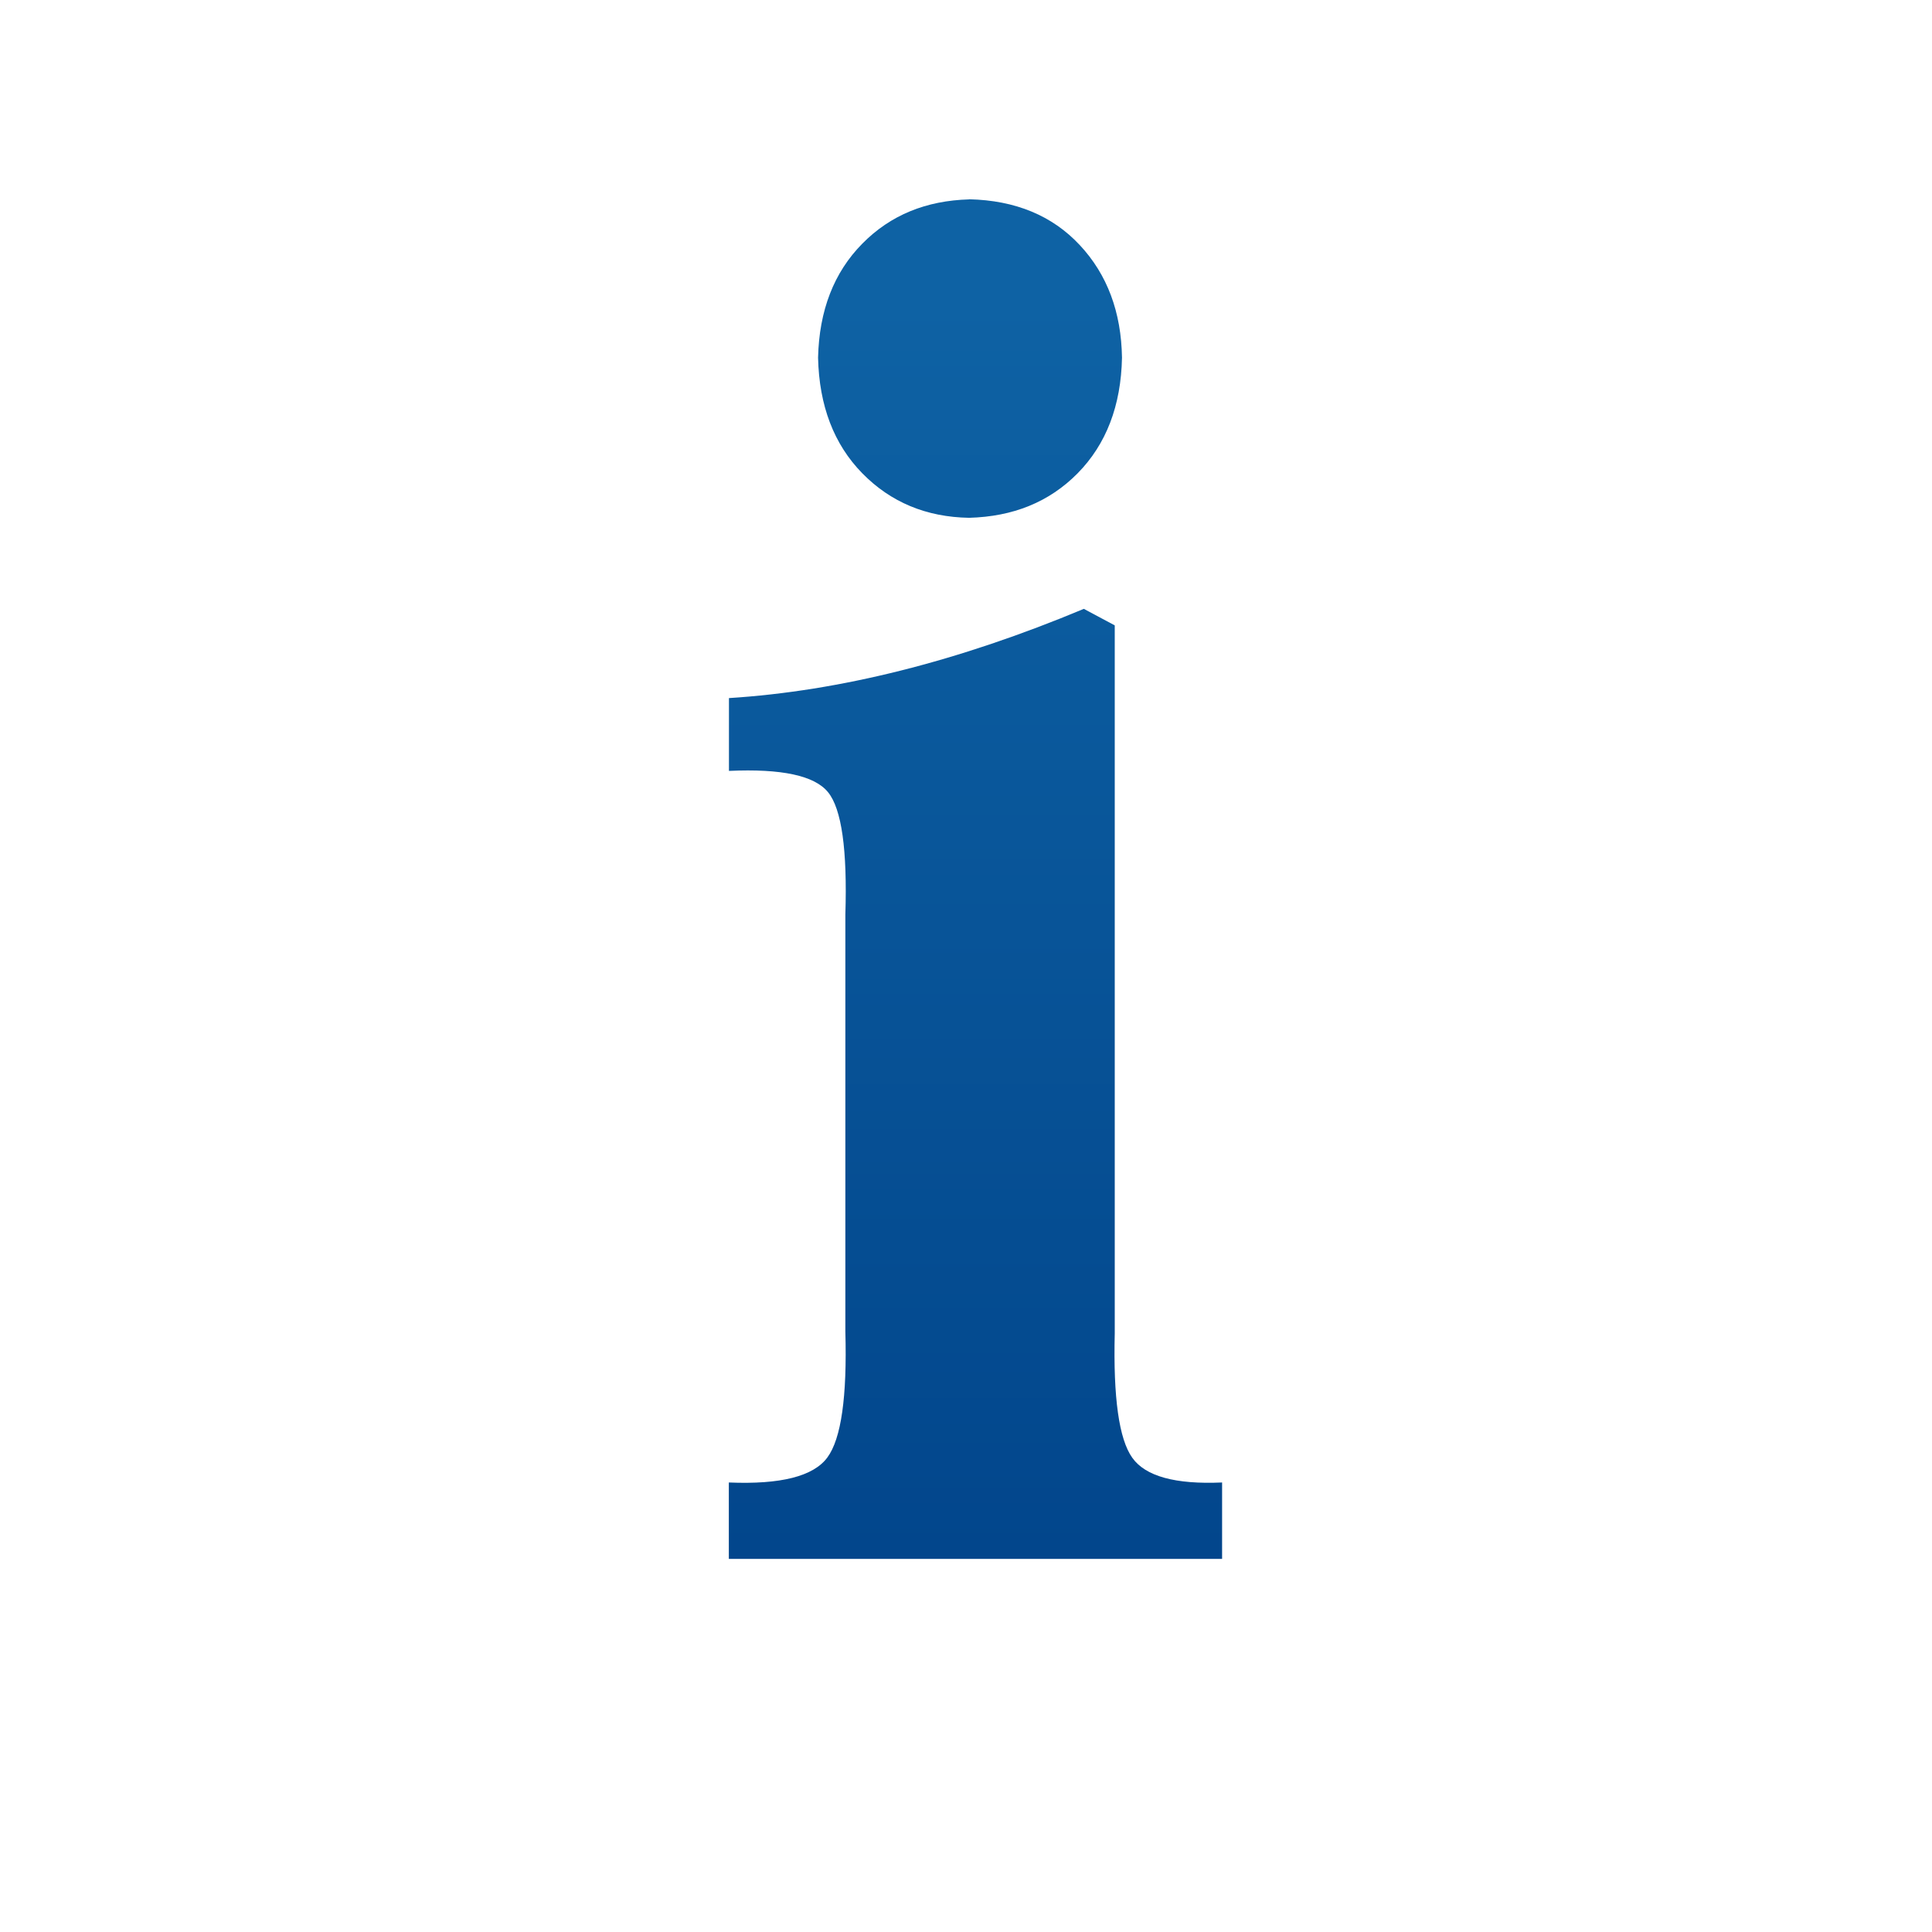
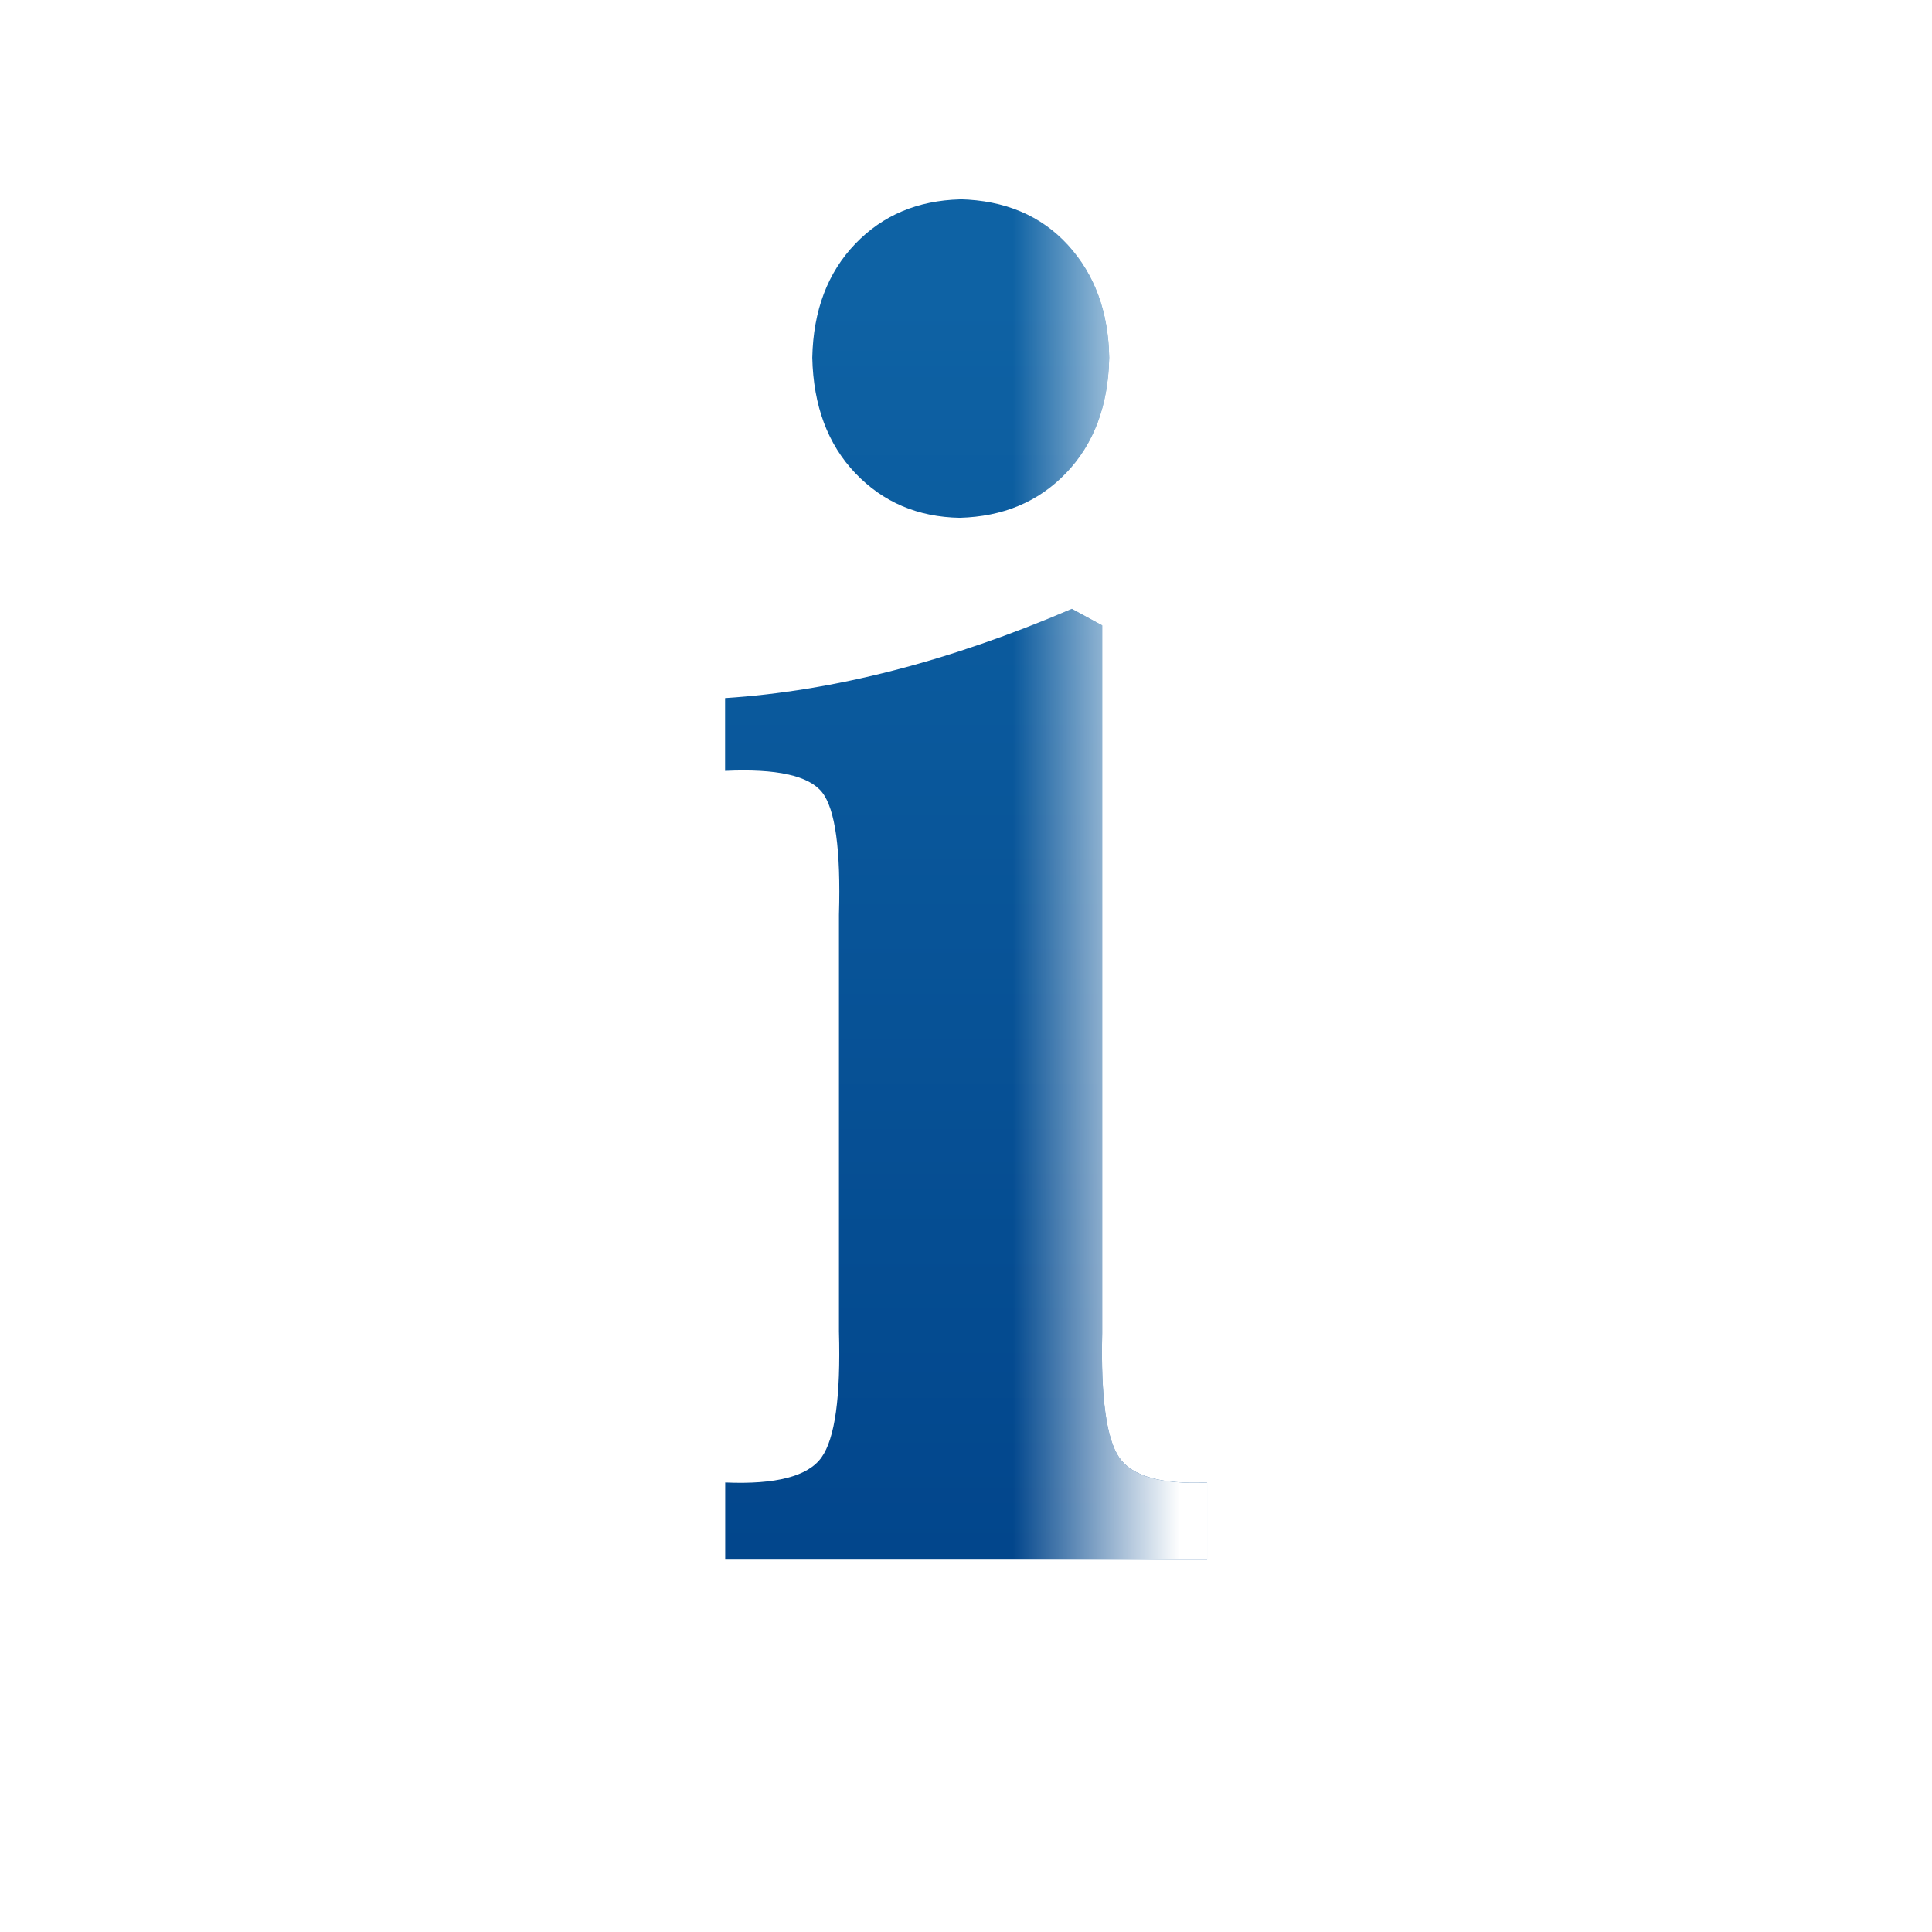
<svg xmlns="http://www.w3.org/2000/svg" xmlns:xlink="http://www.w3.org/1999/xlink" width="16" height="16" id="svg2" version="1.1">
  <defs id="defs4">
    <linearGradient id="linearGradient4996">
      <stop style="stop-color:#02468c;stop-opacity:1" offset="0" id="stop4998" />
      <stop style="stop-color:#0e62a4;stop-opacity:1" offset="1" id="stop5000" />
    </linearGradient>
    <linearGradient xlink:href="#linearGradient4996" id="linearGradient5002" x1="13.903" y1="1062.135" x2="13.903" y2="1051.735" gradientUnits="userSpaceOnUse" gradientTransform="translate(2,0)" />
    <linearGradient id="linearGradient4996-4">
      <stop style="stop-color:#02468c;stop-opacity:1" offset="0" id="stop4998-5" />
      <stop style="stop-color:#0e62a4;stop-opacity:1" offset="1" id="stop5000-5" />
    </linearGradient>
    <linearGradient y2="1051.735" x2="13.903" y1="1062.135" x1="13.903" gradientTransform="translate(38.46944,55.03519)" gradientUnits="userSpaceOnUse" id="linearGradient5028" xlink:href="#linearGradient4996-4" />
+     <linearGradient xlink:href="#linearGradient4996" id="linearGradient2996" gradientUnits="userSpaceOnUse" gradientTransform="matrix(0.9770478,0,0,1,2.250055,0)" x1="13.903" y1="1062.135" x2="13.903" y2="1051.735" />
+     <linearGradient xlink:href="#linearGradient4996-8" id="linearGradient2996-2" gradientUnits="userSpaceOnUse" gradientTransform="matrix(0.9770478,0,0,1,2.250055,0)" x1="13.903" y1="1062.135" x2="13.903" y2="1051.735" />
+     <linearGradient id="linearGradient4996-8">
+       <stop style="stop-color:#ffffff;stop-opacity:1;" offset="0" id="stop4998-51" />
+       <stop style="stop-color:#ffffff;stop-opacity:0;" offset="1" id="stop5000-6" />
+     </linearGradient>
+     <linearGradient y2="1057.573" x2="14.695" y1="1057.573" x1="16.11" gradientTransform="matrix(0.9770478,0,0,1,2.250055,-1.0000001e-6)" gradientUnits="userSpaceOnUse" id="linearGradient3798" xlink:href="#linearGradient4996-8" />
  </defs>
  <g id="layer1" style="display:inline" transform="translate(0,-1036.362)">
    <g style="display:inline" id="g8159" transform="translate(-8.220116,-12.9047)">
      <g style="font-size:15.072px;font-style:normal;font-variant:normal;font-weight:900;font-stretch:normal;text-align:start;line-height:125%;letter-spacing:0px;word-spacing:0px;writing-mode:lr-tb;text-anchor:start;fill:url(#linearGradient5002);fill-opacity:1;stroke:none;display:inline;font-family:Kozuka Mincho Pr6N H;-inkscape-font-specification:Kozuka Mincho Pr6N H Heavy" id="text4140-1-8">
-         <path d="m 16.246,1050.918 c -0.355,0.01 -0.651,0.129 -0.885,0.367 -0.235,0.238 -0.357,0.553 -0.366,0.944 0.009,0.398 0.131,0.717 0.366,0.957 0.235,0.24 0.53,0.363 0.885,0.369 0.363,-0.01 0.662,-0.129 0.899,-0.369 0.236,-0.24 0.359,-0.559 0.367,-0.957 -0.006,-0.378 -0.122,-0.689 -0.35,-0.933 -0.228,-0.244 -0.533,-0.37 -0.916,-0.379 z m 0.95,3.391 c -1.04,0.435 -2.02,0.681 -2.939,0.739 l 0,0.603 c 0.436,-0.02 0.71,0.039 0.821,0.177 0.112,0.138 0.16,0.476 0.143,1.014 l 0,3.451 c 0.015,0.54 -0.034,0.888 -0.149,1.044 -0.115,0.156 -0.387,0.225 -0.816,0.207 l 0,0.633 4.085,0 0,-0.633 c -0.387,0.017 -0.635,-0.051 -0.744,-0.205 -0.11,-0.154 -0.158,-0.498 -0.145,-1.03 l 0,-5.863 z" style="" id="path5058" />
+         <path d="m 16.169,1050.918 c -0.347,0.01 -0.636,0.129 -0.865,0.367 -0.229,0.238 -0.349,0.553 -0.357,0.944 0.009,0.398 0.128,0.717 0.357,0.957 0.229,0.24 0.518,0.363 0.865,0.369 0.354,-0.01 0.647,-0.129 0.878,-0.369 0.231,-0.24 0.351,-0.559 0.359,-0.957 -0.006,-0.378 -0.12,-0.689 -0.342,-0.933 -0.223,-0.244 -0.521,-0.37 -0.895,-0.379 z m 0.928,3.391 c -1.016,0.435 -1.973,0.681 -2.872,0.739 l 0,0.603 c 0.426,-0.02 0.693,0.039 0.803,0.177 0.109,0.138 0.156,0.476 0.14,1.014 l 0,3.451 c 0.015,0.54 -0.033,0.888 -0.145,1.044 -0.112,0.156 -0.378,0.225 -0.797,0.207 l 0,0.633 3.991,0 0,-0.633 c -0.378,0.017 -0.62,-0.051 -0.727,-0.205 -0.107,-0.154 -0.154,-0.498 -0.142,-1.03 l 0,-5.863 z" style="fill:url(#linearGradient2996)" id="path5058" />
+         <path d="m 16.169,1050.918 c -0.347,0.01 -0.636,0.129 -0.865,0.367 -0.229,0.238 -0.349,0.553 -0.357,0.944 0.009,0.398 0.128,0.717 0.357,0.957 0.229,0.24 0.518,0.363 0.865,0.369 0.354,-0.01 0.647,-0.129 0.878,-0.369 0.231,-0.24 0.351,-0.559 0.359,-0.957 -0.006,-0.378 -0.12,-0.689 -0.342,-0.933 -0.223,-0.244 -0.521,-0.37 -0.895,-0.379 z m 0.928,3.391 c -1.016,0.435 -1.973,0.681 -2.872,0.739 l 0,0.603 c 0.426,-0.02 0.693,0.039 0.803,0.177 0.109,0.138 0.156,0.476 0.14,1.014 l 0,3.451 c 0.015,0.54 -0.033,0.888 -0.145,1.044 -0.112,0.156 -0.378,0.225 -0.797,0.207 l 0,0.633 3.991,0 0,-0.633 c -0.378,0.017 -0.62,-0.051 -0.727,-0.205 -0.107,-0.154 -0.154,-0.498 -0.142,-1.03 l 0,-5.863 z" style="font-size:15.072px;font-style:normal;font-variant:normal;font-weight:900;font-stretch:normal;text-align:start;line-height:125%;letter-spacing:0px;word-spacing:0px;writing-mode:lr-tb;text-anchor:start;fill:url(#linearGradient3798);fill-opacity:1;stroke:none;display:inline;font-family:Kozuka Mincho Pr6N H;-inkscape-font-specification:Kozuka Mincho Pr6N H Heavy" id="path5058-7" />
      </g>
      <text xml:space="preserve" style="font-size:15.072px;font-style:normal;font-variant:normal;font-weight:900;font-stretch:normal;text-align:start;line-height:125%;letter-spacing:0px;word-spacing:0px;writing-mode:lr-tb;text-anchor:start;fill:url(#linearGradient5028);fill-opacity:1;stroke:none;display:inline;font-family:Kozuka Mincho Pr6N H;-inkscape-font-specification:Kozuka Mincho Pr6N H Heavy" x="50.288" y="1117.212" id="text4140-1-8-1">
        <tspan id="tspan4142-7-8-7" x="50.288" y="1117.212" style="fill:url(#linearGradient5028);fill-opacity:1">Kozuka Mincho Pr6N H</tspan>
      </text>
    </g>
  </g>
</svg>
